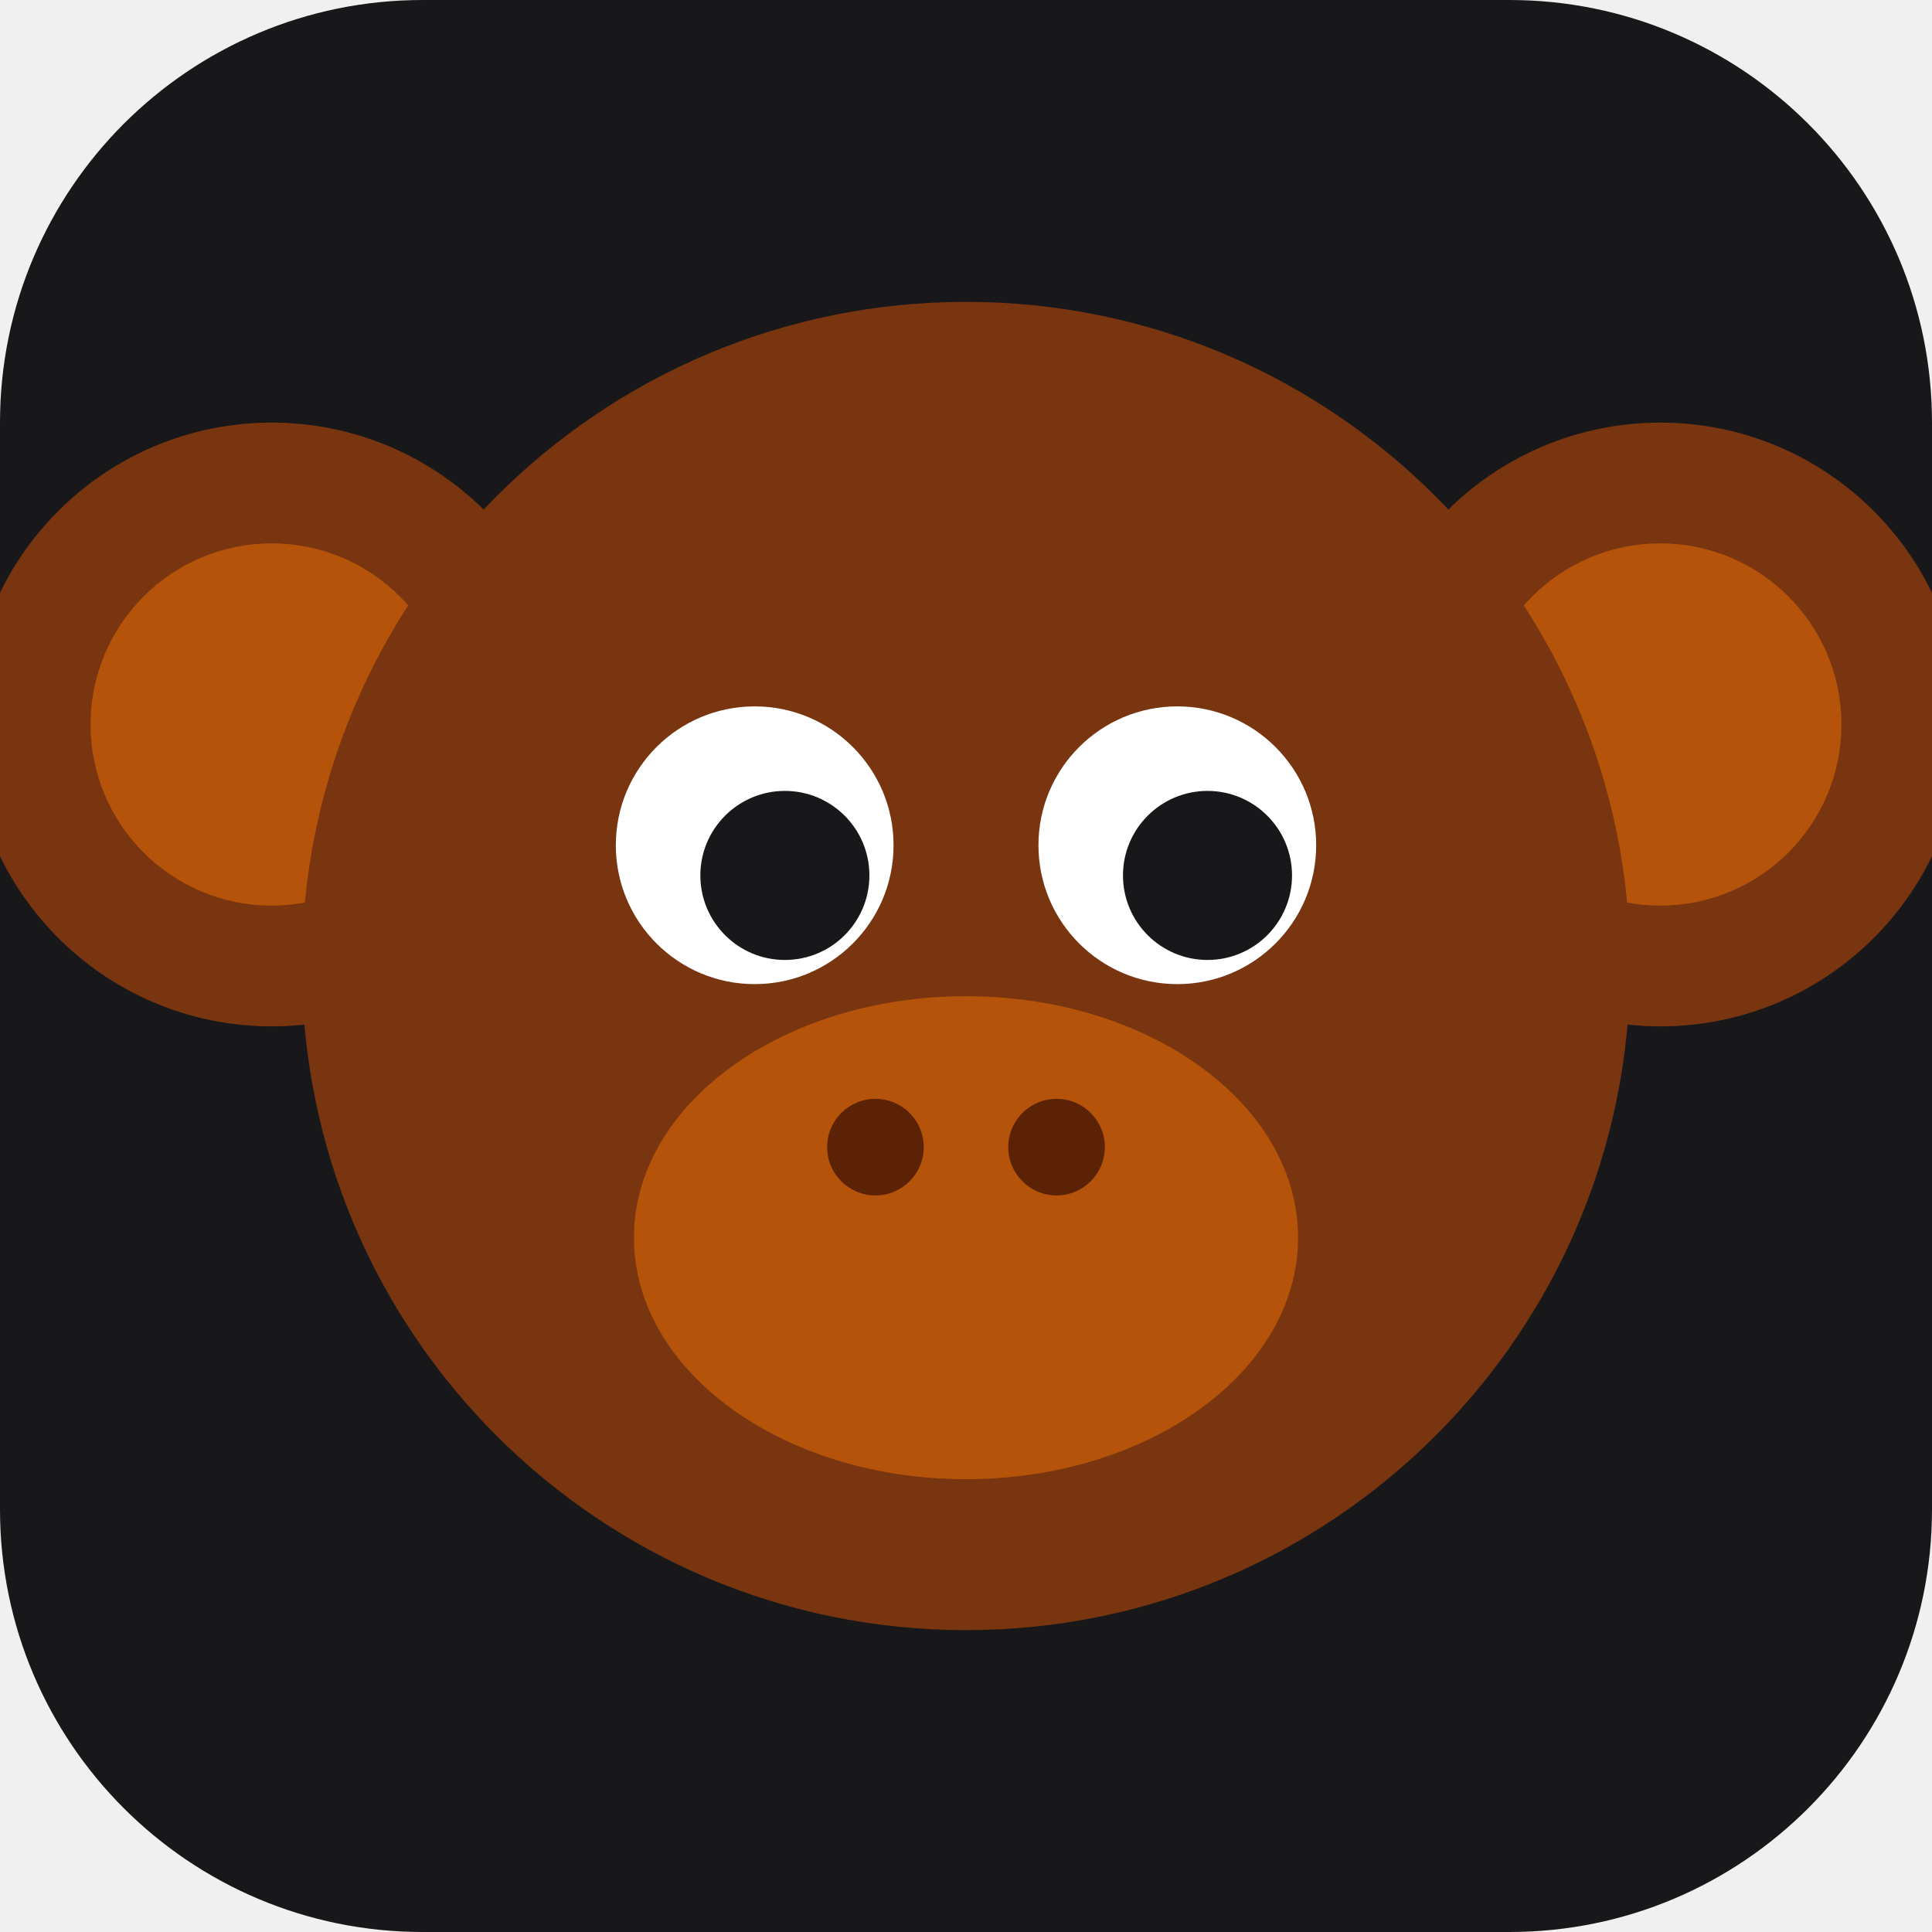
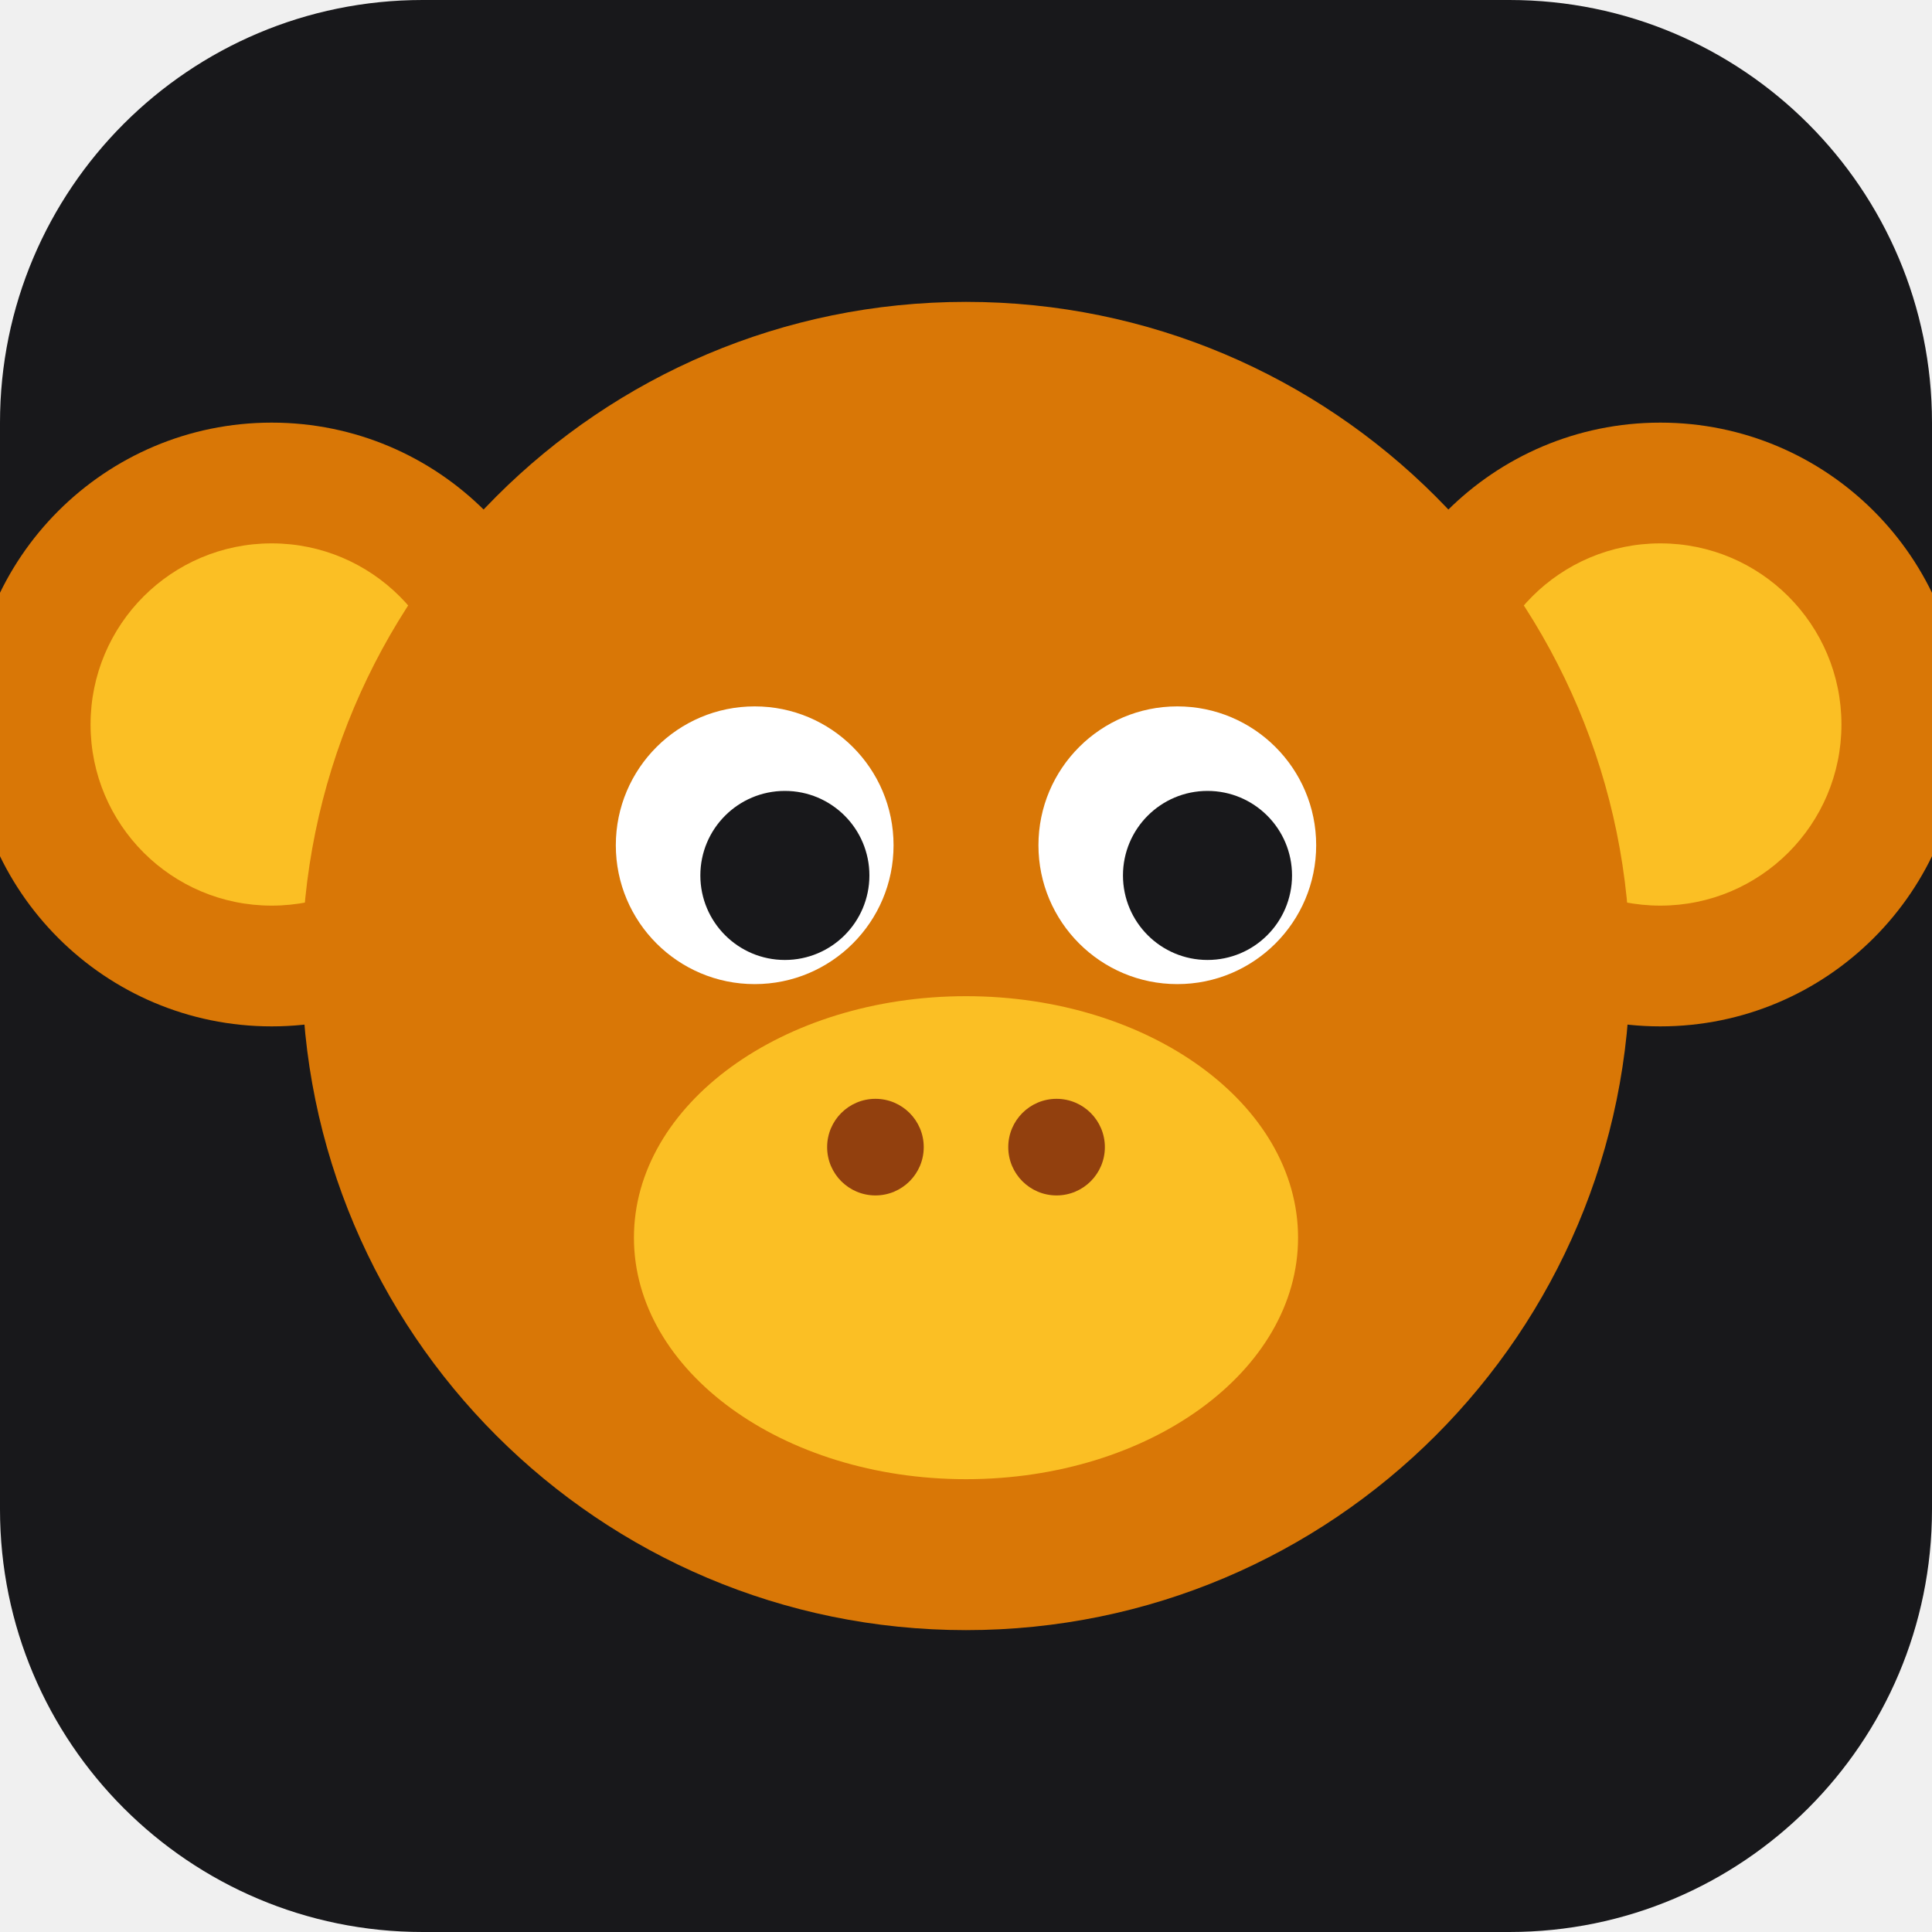
<svg xmlns="http://www.w3.org/2000/svg" viewBox="0 0 32 32" width="96" height="96">
  <rect width="32" height="32" rx="7" fill="#18181b" />
-   <circle cx="4.5" cy="12" r="5" fill="#78350f" />
-   <circle cx="4.5" cy="12" r="3" fill="#b45309" />
-   <circle cx="27.5" cy="12" r="5" fill="#78350f" />
-   <circle cx="27.5" cy="12" r="3" fill="#b45309" />
-   <circle cx="16" cy="16" r="11" fill="#78350f" />
-   <ellipse cx="16" cy="20.5" rx="5.5" ry="4" fill="#b45309" />
+   <circle cx="4.5" cy="12" r="5" fill="#d97706" />
+   <circle cx="4.5" cy="12" r="3" fill="#fbbf24" />
+   <circle cx="27.5" cy="12" r="5" fill="#d97706" />
+   <circle cx="27.5" cy="12" r="3" fill="#fbbf24" />
+   <circle cx="16" cy="16" r="11" fill="#d97706" />
+   <ellipse cx="16" cy="20.5" rx="5.5" ry="4" fill="#fbbf24" />
  <circle cx="12.5" cy="14" r="2.3" fill="white" />
  <circle cx="19.5" cy="14" r="2.3" fill="white" />
  <circle cx="13" cy="14.5" r="1.4" fill="#18181b" />
  <circle cx="20" cy="14.5" r="1.4" fill="#18181b" />
-   <circle cx="14.5" cy="19" r="0.8" fill="#5c2205" />
-   <circle cx="17.5" cy="19" r="0.8" fill="#5c2205" />
+   <circle cx="14.5" cy="19" r="0.8" fill="#92400e" />
+   <circle cx="17.5" cy="19" r="0.8" fill="#92400e" />
</svg>
